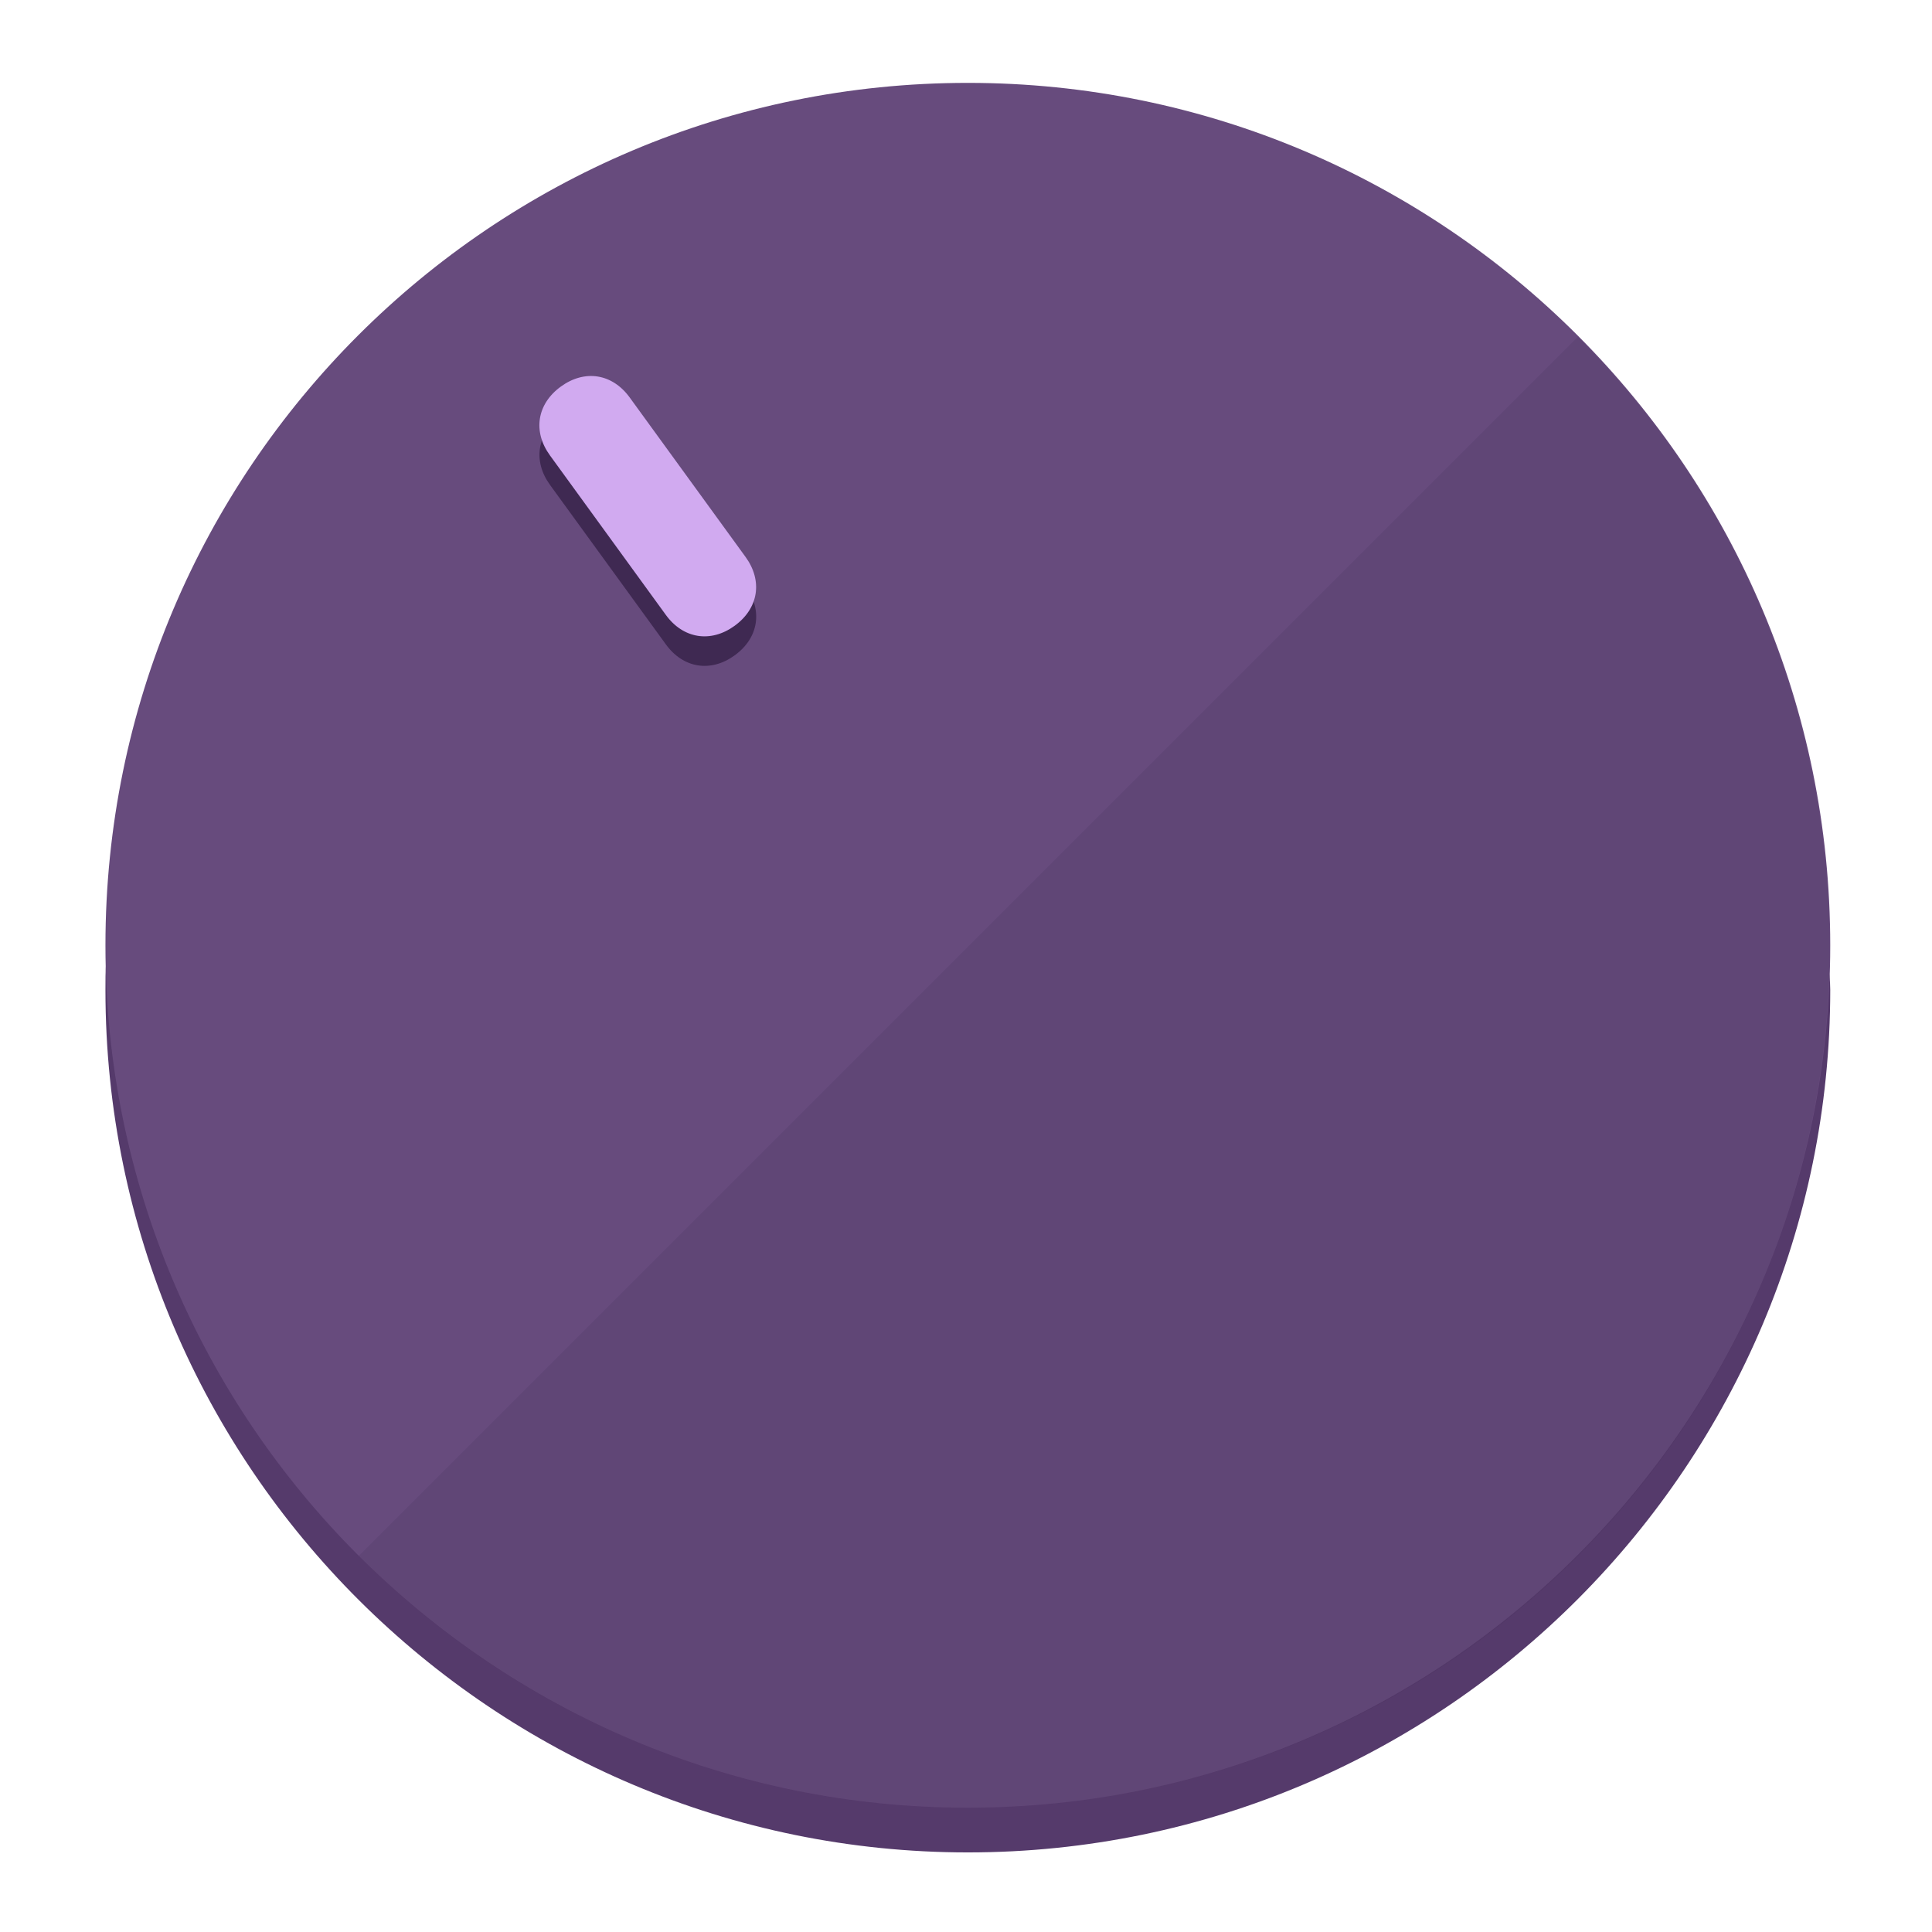
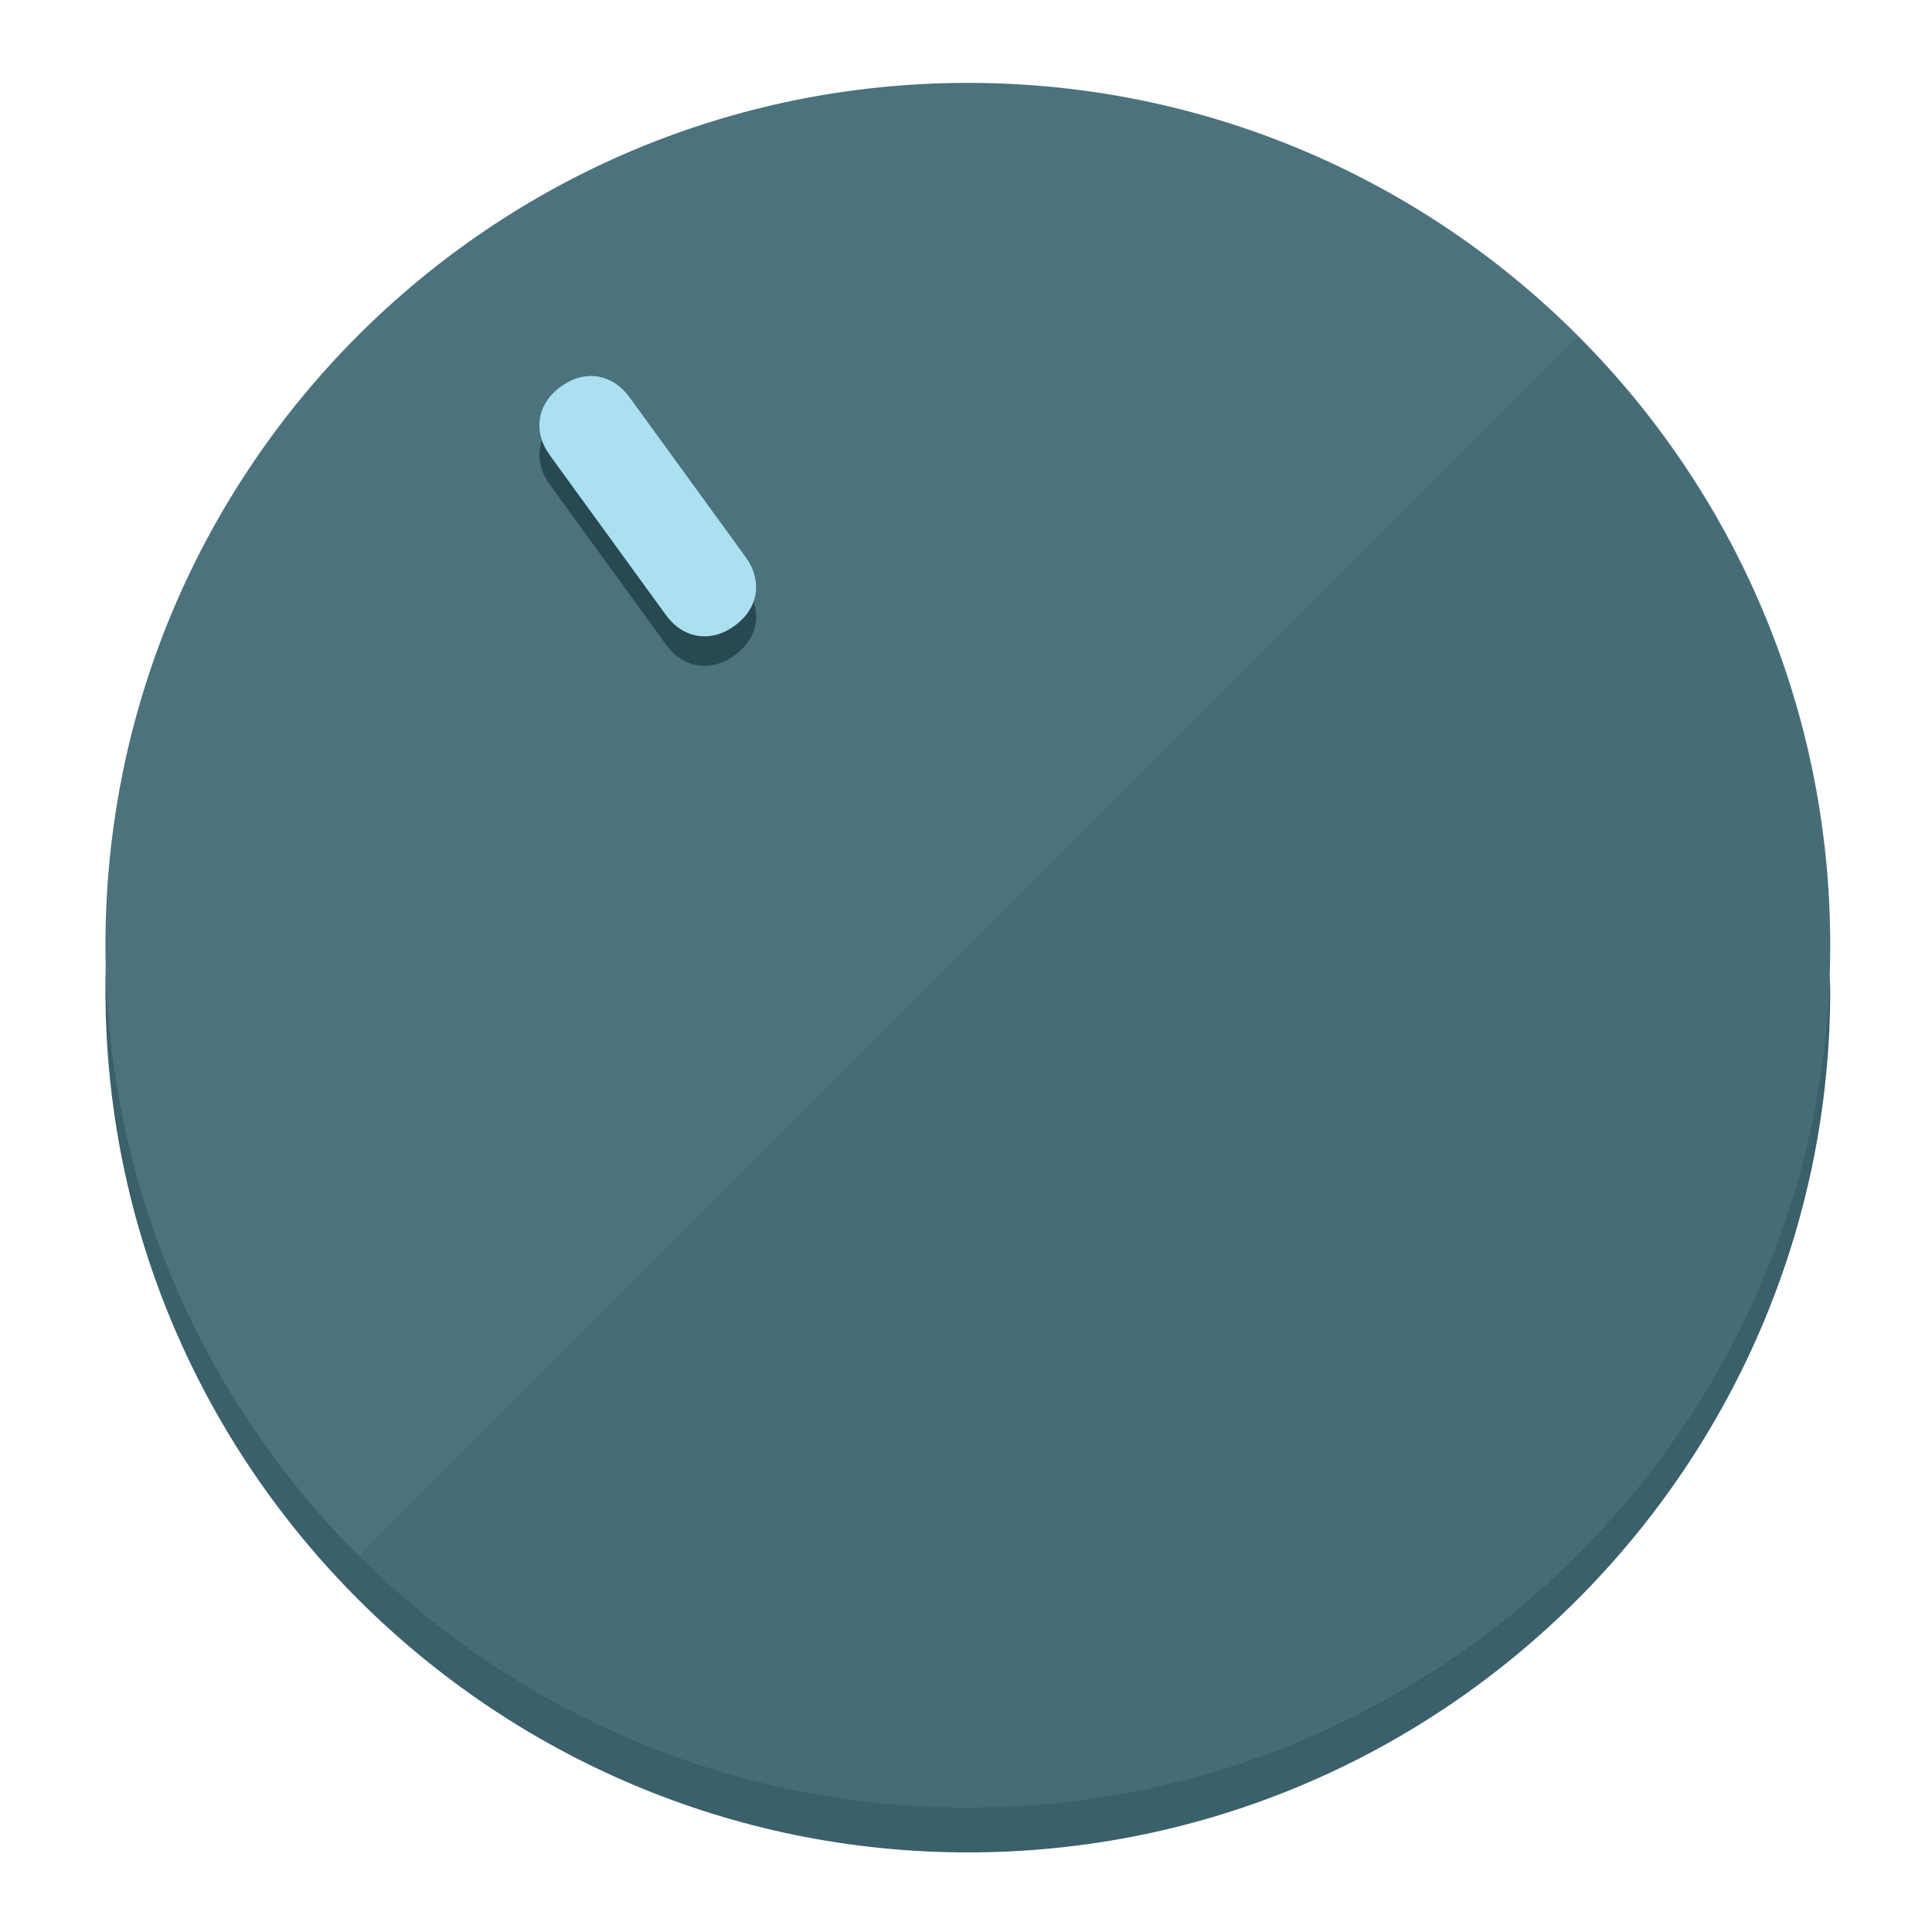
<svg xmlns="http://www.w3.org/2000/svg" height="120px" width="120px" version="1.1" id="Layer_1" viewBox="0 0 496.8 496.8" xml:space="preserve">
  <defs id="defs23" />
  <g id="g3158">
-     <path style="display:inline;fill:#553A6B;fill-opacity:1;stroke-width:1.584" d="m 248.875,445.92 c 116.582,0 212.89,-91.238 220.493,-205.286 0,5.069 1.267,8.87 1.267,13.939 0,121.651 -98.842,221.76 -221.76,221.76 -121.651,0 -221.76,-98.842 -221.76,-221.76 0,-5.069 0,-8.87 1.267,-13.939 7.603,114.048 103.91,205.286 220.493,205.286 z" id="path8" />
-     <circle style="display:inline;fill:#674B7D;fill-opacity:1;stroke-width:1.584" cx="248.875" cy="243.071" r="221.76" id="circle12" />
-     <path style="display:inline;fill:#3F2952;fill-opacity:0.154;stroke-width:1.587" d="m 405.744,86.606 c 86.308,86.308 86.308,227.193 0,313.5 -86.308,86.308 -227.193,86.308 -313.5,0" id="path14" />
+     <path style="display:inline;fill:#3A606B;fill-opacity:1;stroke-width:1.584" d="m 248.875,445.92 c 116.582,0 212.89,-91.238 220.493,-205.286 0,5.069 1.267,8.87 1.267,13.939 0,121.651 -98.842,221.76 -221.76,221.76 -121.651,0 -221.76,-98.842 -221.76,-221.76 0,-5.069 0,-8.87 1.267,-13.939 7.603,114.048 103.91,205.286 220.493,205.286 z" id="path8" />
+     <circle style="display:inline;fill:#4B727D;fill-opacity:1;stroke-width:1.584" cx="248.875" cy="243.071" r="221.76" id="circle12" />
+     <path style="display:inline;fill:#294952;fill-opacity:0.154;stroke-width:1.587" d="m 405.744,86.606 c 86.308,86.308 86.308,227.193 0,313.5 -86.308,86.308 -227.193,86.308 -313.5,0" id="path14" />
  </g>
  <g id="g3198">
    <circle style="display:none;fill:#000000;fill-opacity:0;stroke-width:1.584" cx="57.84" cy="343.108" r="221.76" id="circle12-3" transform="rotate(-36)" />
-     <path style="display:inline;fill:#3F2952;fill-opacity:1;stroke-width:1.584" d="m 191.735,150.81 c 4.469,6.151 3.348,13.231 -2.803,17.7 v 0 c -6.151,4.469 -13.231,3.348 -17.7,-2.803 L 141.437,124.699 c -4.469,-6.151 -3.348,-13.231 2.803,-17.7 v 0 c 6.151,-4.469 13.231,-3.348 17.7,2.803 z" id="path3789" />
-     <path style="display:inline;fill:#D1AAF0;stroke-width:1.584" d="m 191.713,143.214 c 4.469,6.151 3.348,13.231 -2.803,17.7 v 0 c -6.151,4.469 -13.231,3.348 -17.7,-2.803 L 141.416,117.103 c -4.469,-6.151 -3.348,-13.231 2.803,-17.7 v 0 c 6.151,-4.469 13.231,-3.348 17.7,2.803 z" id="path915" />
+     <path style="display:inline;fill:#294952;fill-opacity:1;stroke-width:1.584" d="m 191.735,150.81 c 4.469,6.151 3.348,13.231 -2.803,17.7 v 0 c -6.151,4.469 -13.231,3.348 -17.7,-2.803 L 141.437,124.699 c -4.469,-6.151 -3.348,-13.231 2.803,-17.7 v 0 c 6.151,-4.469 13.231,-3.348 17.7,2.803 z" id="path3789" />
+     <path style="display:inline;fill:#AAE0F0;stroke-width:1.584" d="m 191.713,143.214 c 4.469,6.151 3.348,13.231 -2.803,17.7 v 0 c -6.151,4.469 -13.231,3.348 -17.7,-2.803 L 141.416,117.103 c -4.469,-6.151 -3.348,-13.231 2.803,-17.7 v 0 c 6.151,-4.469 13.231,-3.348 17.7,2.803 z" id="path915" />
  </g>
</svg>
